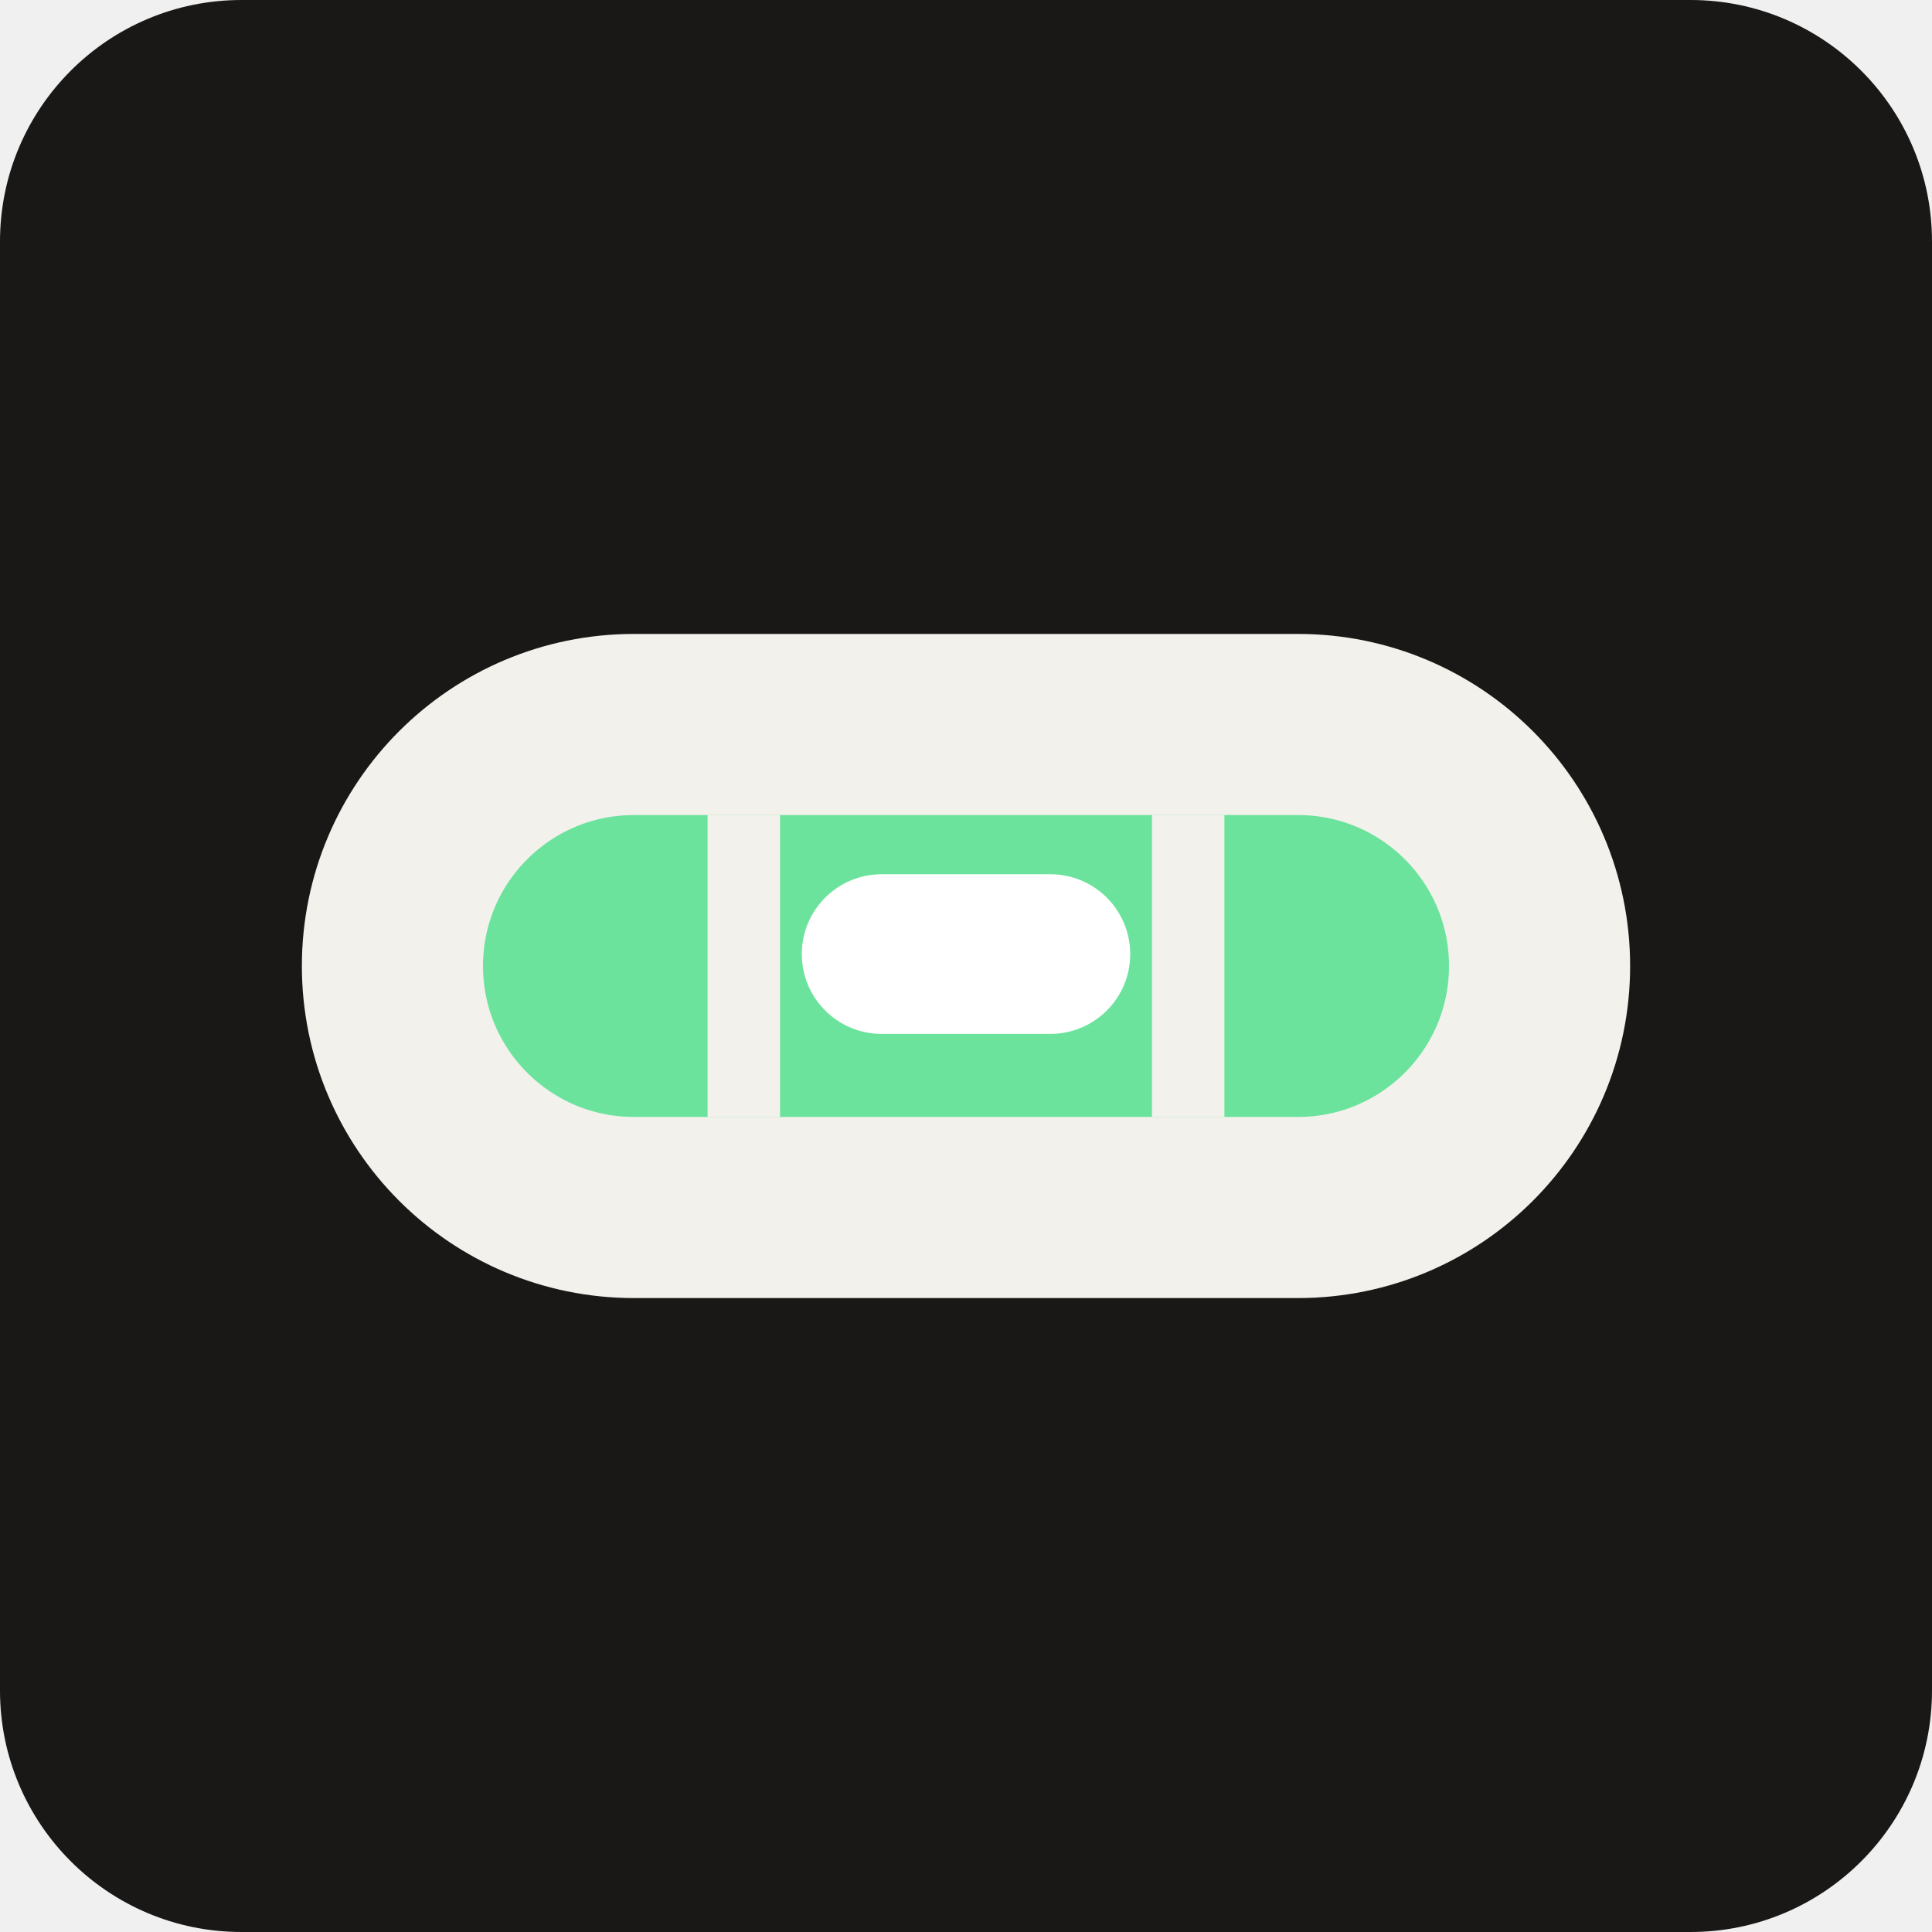
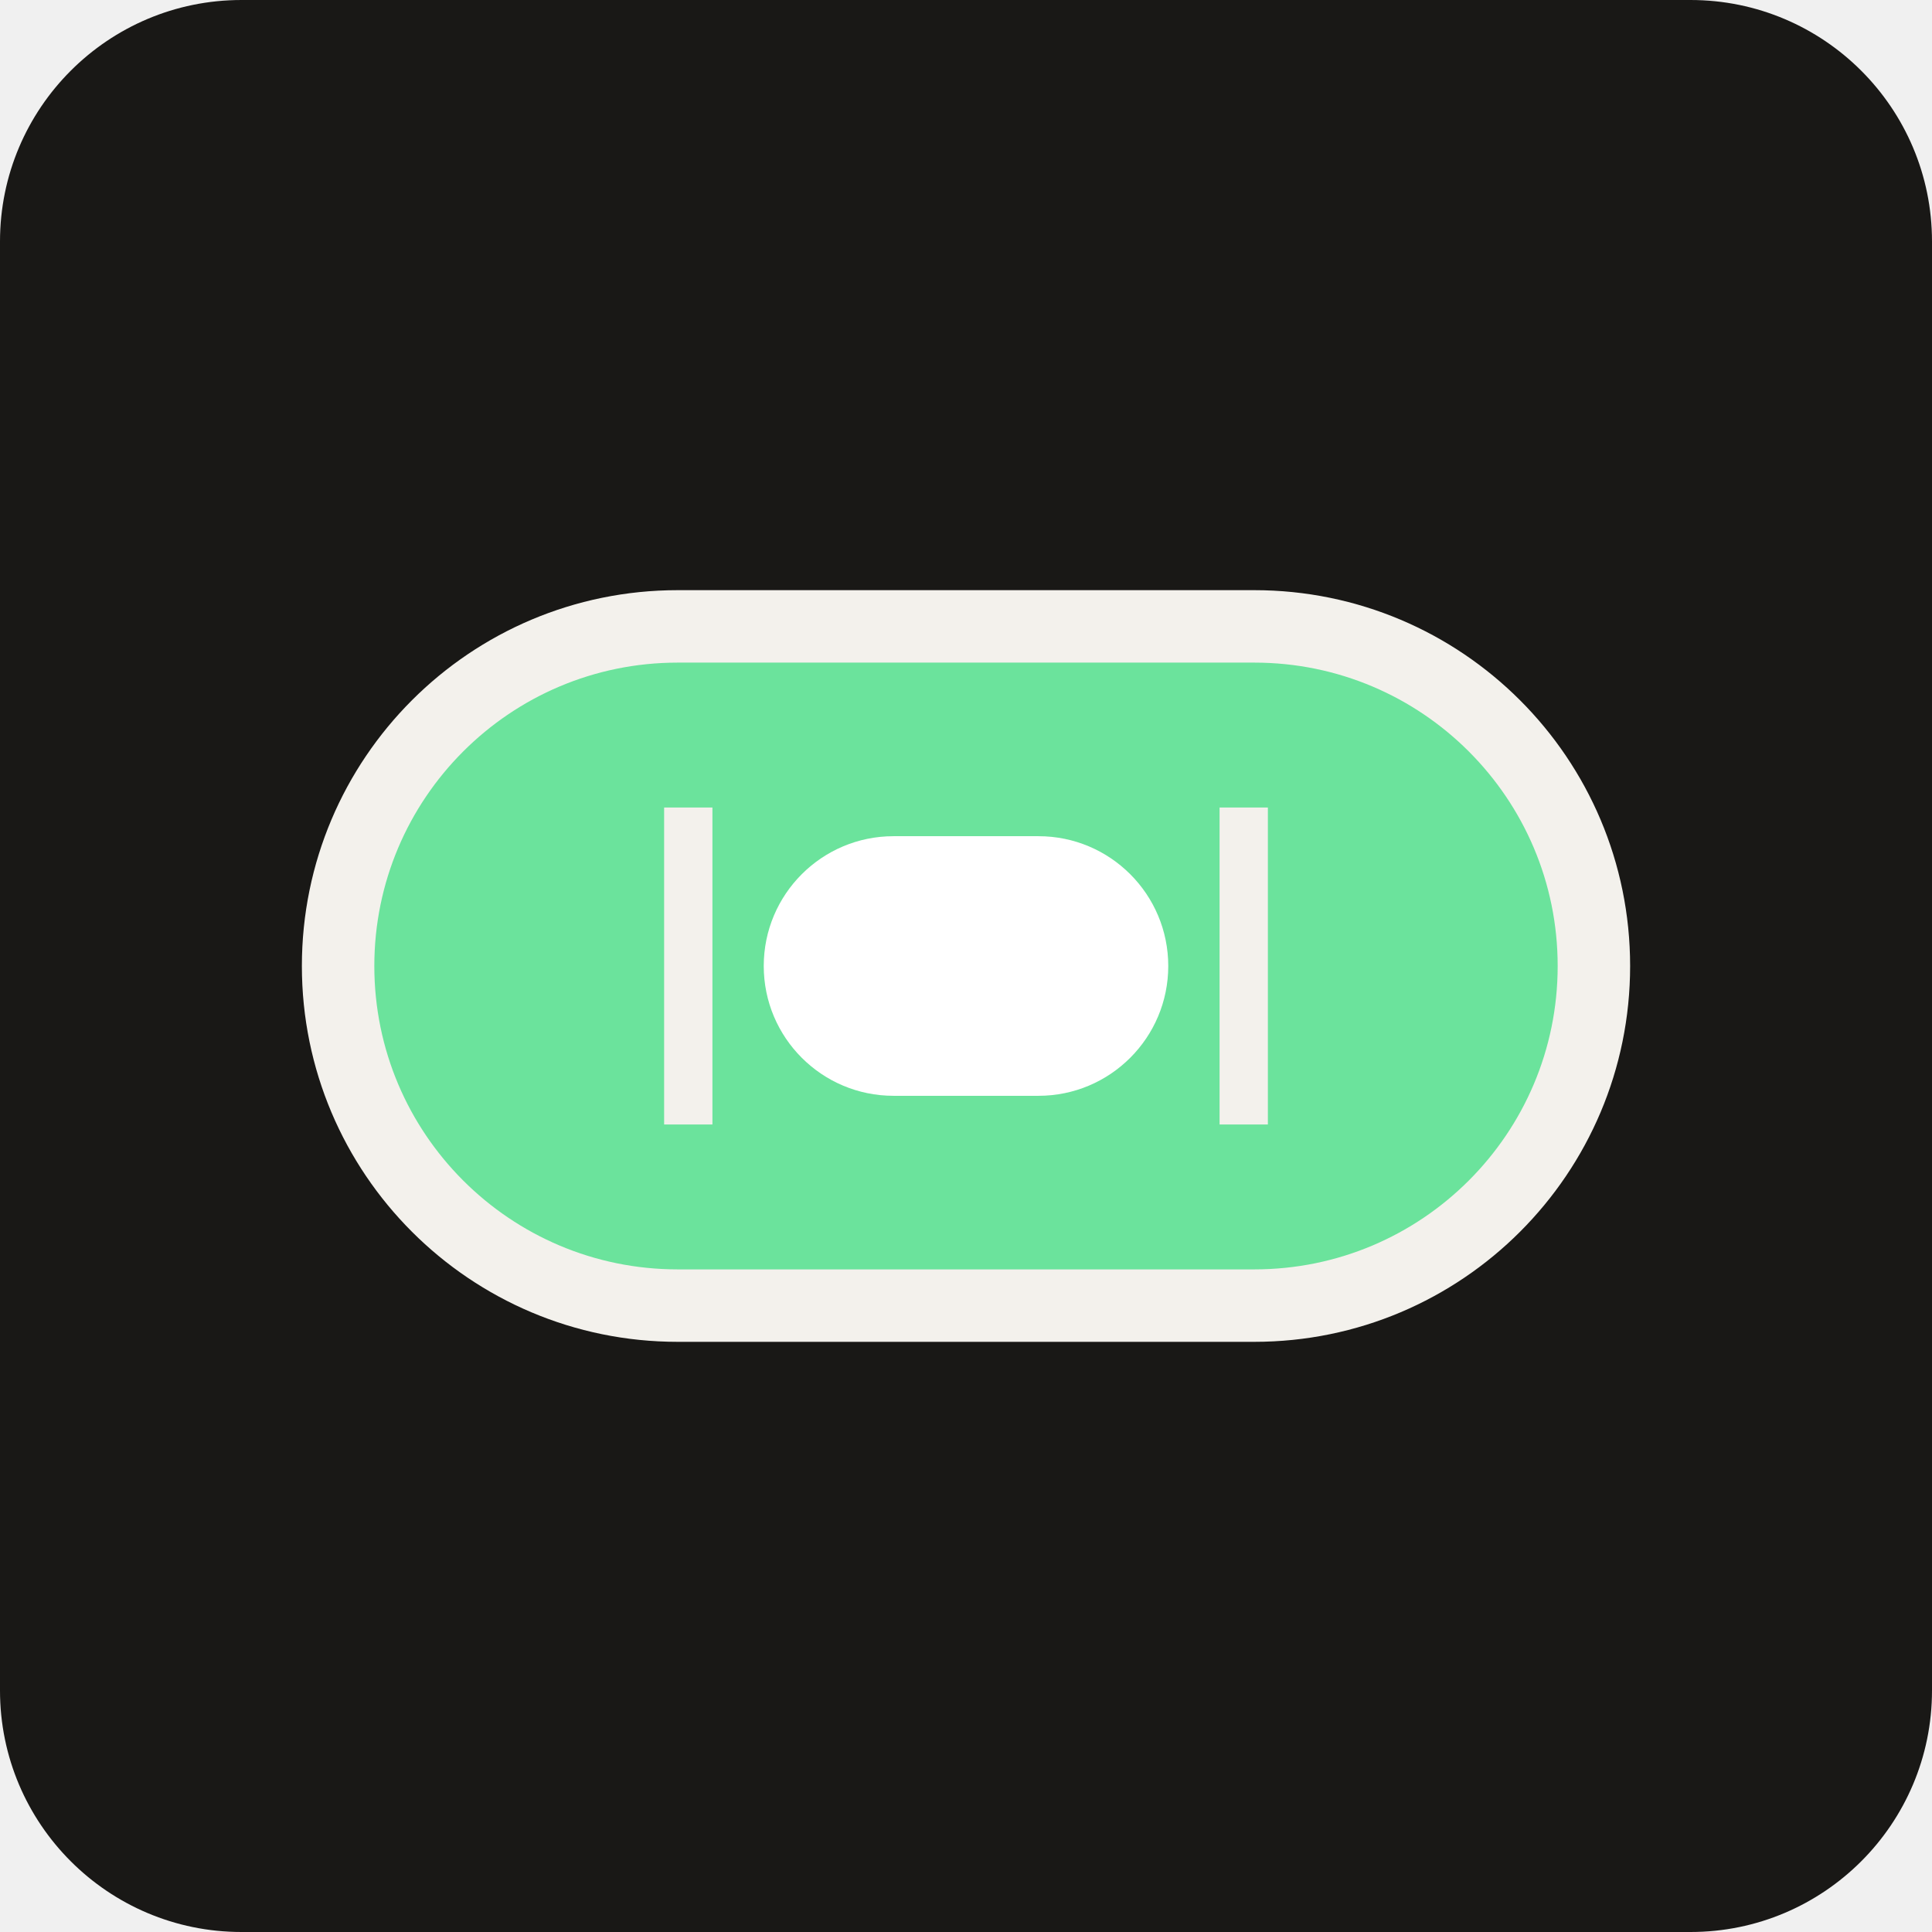
<svg xmlns="http://www.w3.org/2000/svg" viewBox="0 0 64 64">
  <rect width="64" height="64" rx="8" fill="#191816" />
-   <rect x="13" y="24" width="38" height="16" rx="8" fill="#6BE39C" />
-   <rect x="13" y="24" width="38" height="16" rx="8" fill="none" stroke="#F3F1EC" stroke-width="6" />
-   <rect x="26.56" y="28.96" width="10.88" height="5.29" rx="2.65" fill="#FFFFFF" />
-   <rect x="23.44" y="27" width="2.4" height="10" fill="#F3F1EC" />
-   <rect x="38.16" y="27" width="2.4" height="10" fill="#F3F1EC" />
+   <rect x="11.2" y="20.75" width="41.6" height="22.5" rx="11.25" fill="#6BE39C" />
+   <rect x="11.2" y="20.75" width="41.6" height="22.5" rx="11.25" fill="none" stroke="#F3F1EC" stroke-width="2.4" />
+   <rect x="25.3" y="27.7" width="13.4" height="8.6" rx="4.3" fill="#FFFFFF" />
+   <rect x="22" y="26.75" width="1.6" height="10.5" fill="#F3F1EC" />
+   <rect x="40.4" y="26.75" width="1.6" height="10.5" fill="#F3F1EC" />
</svg>
